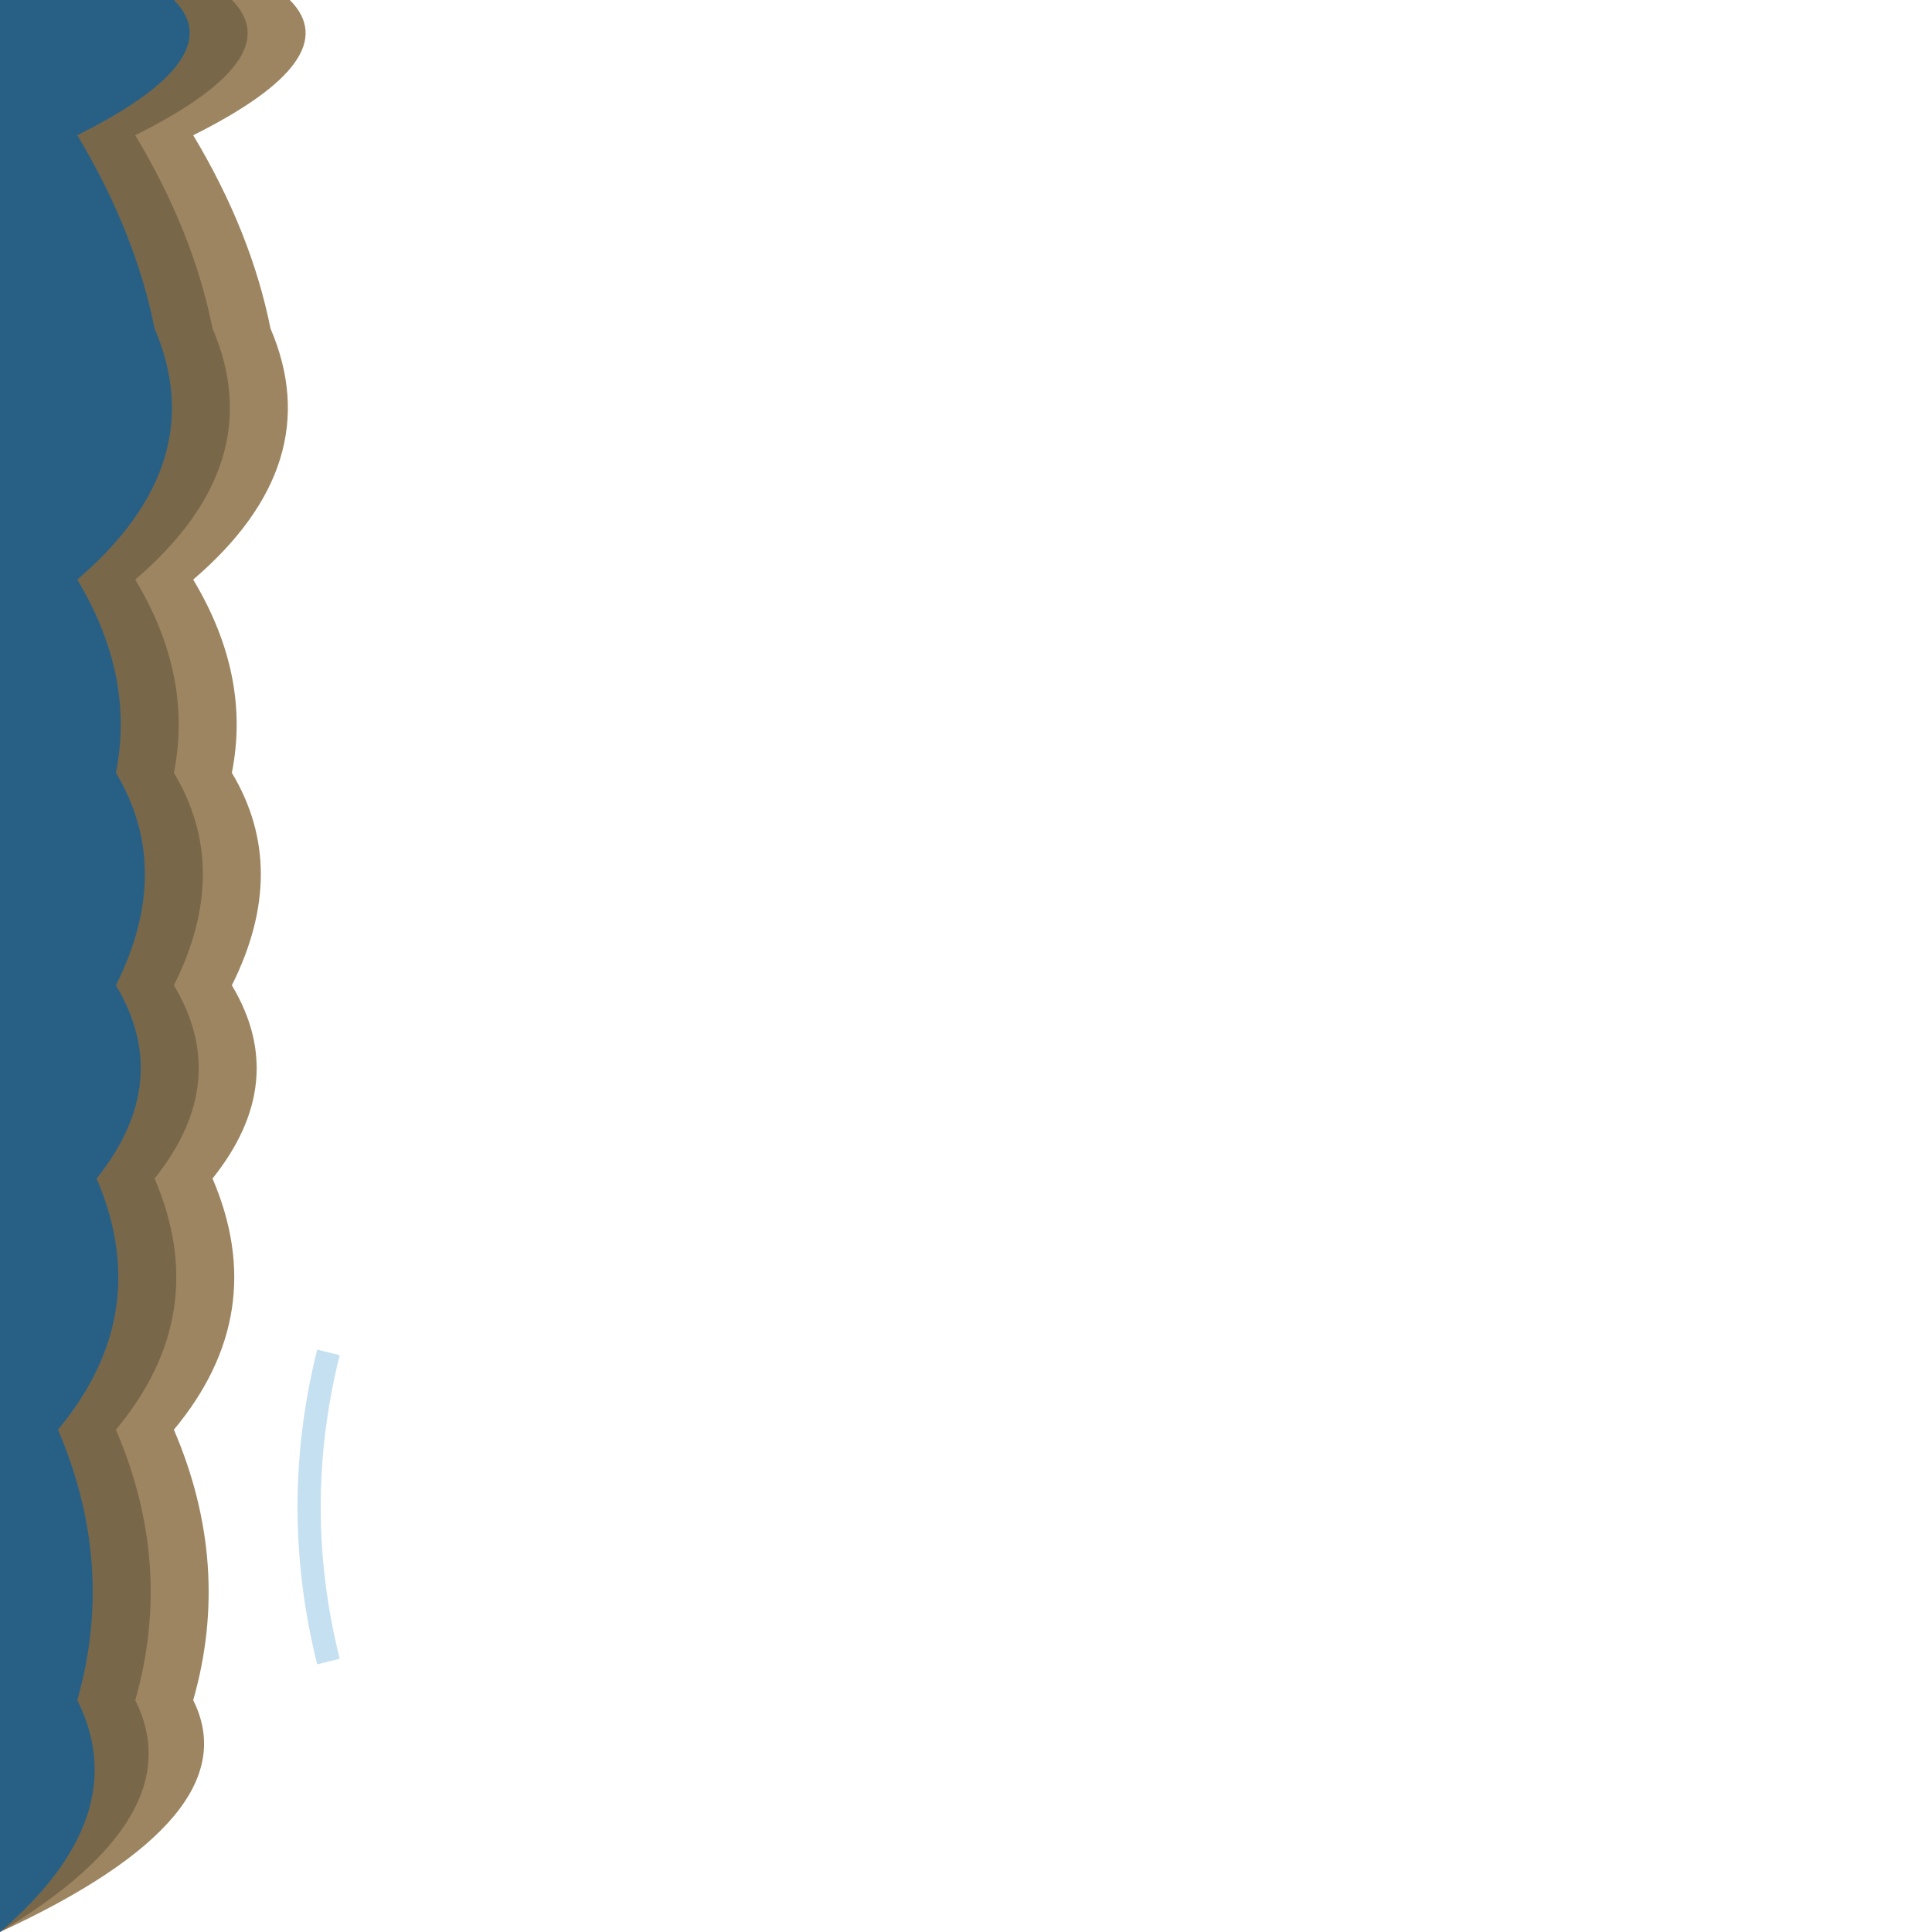
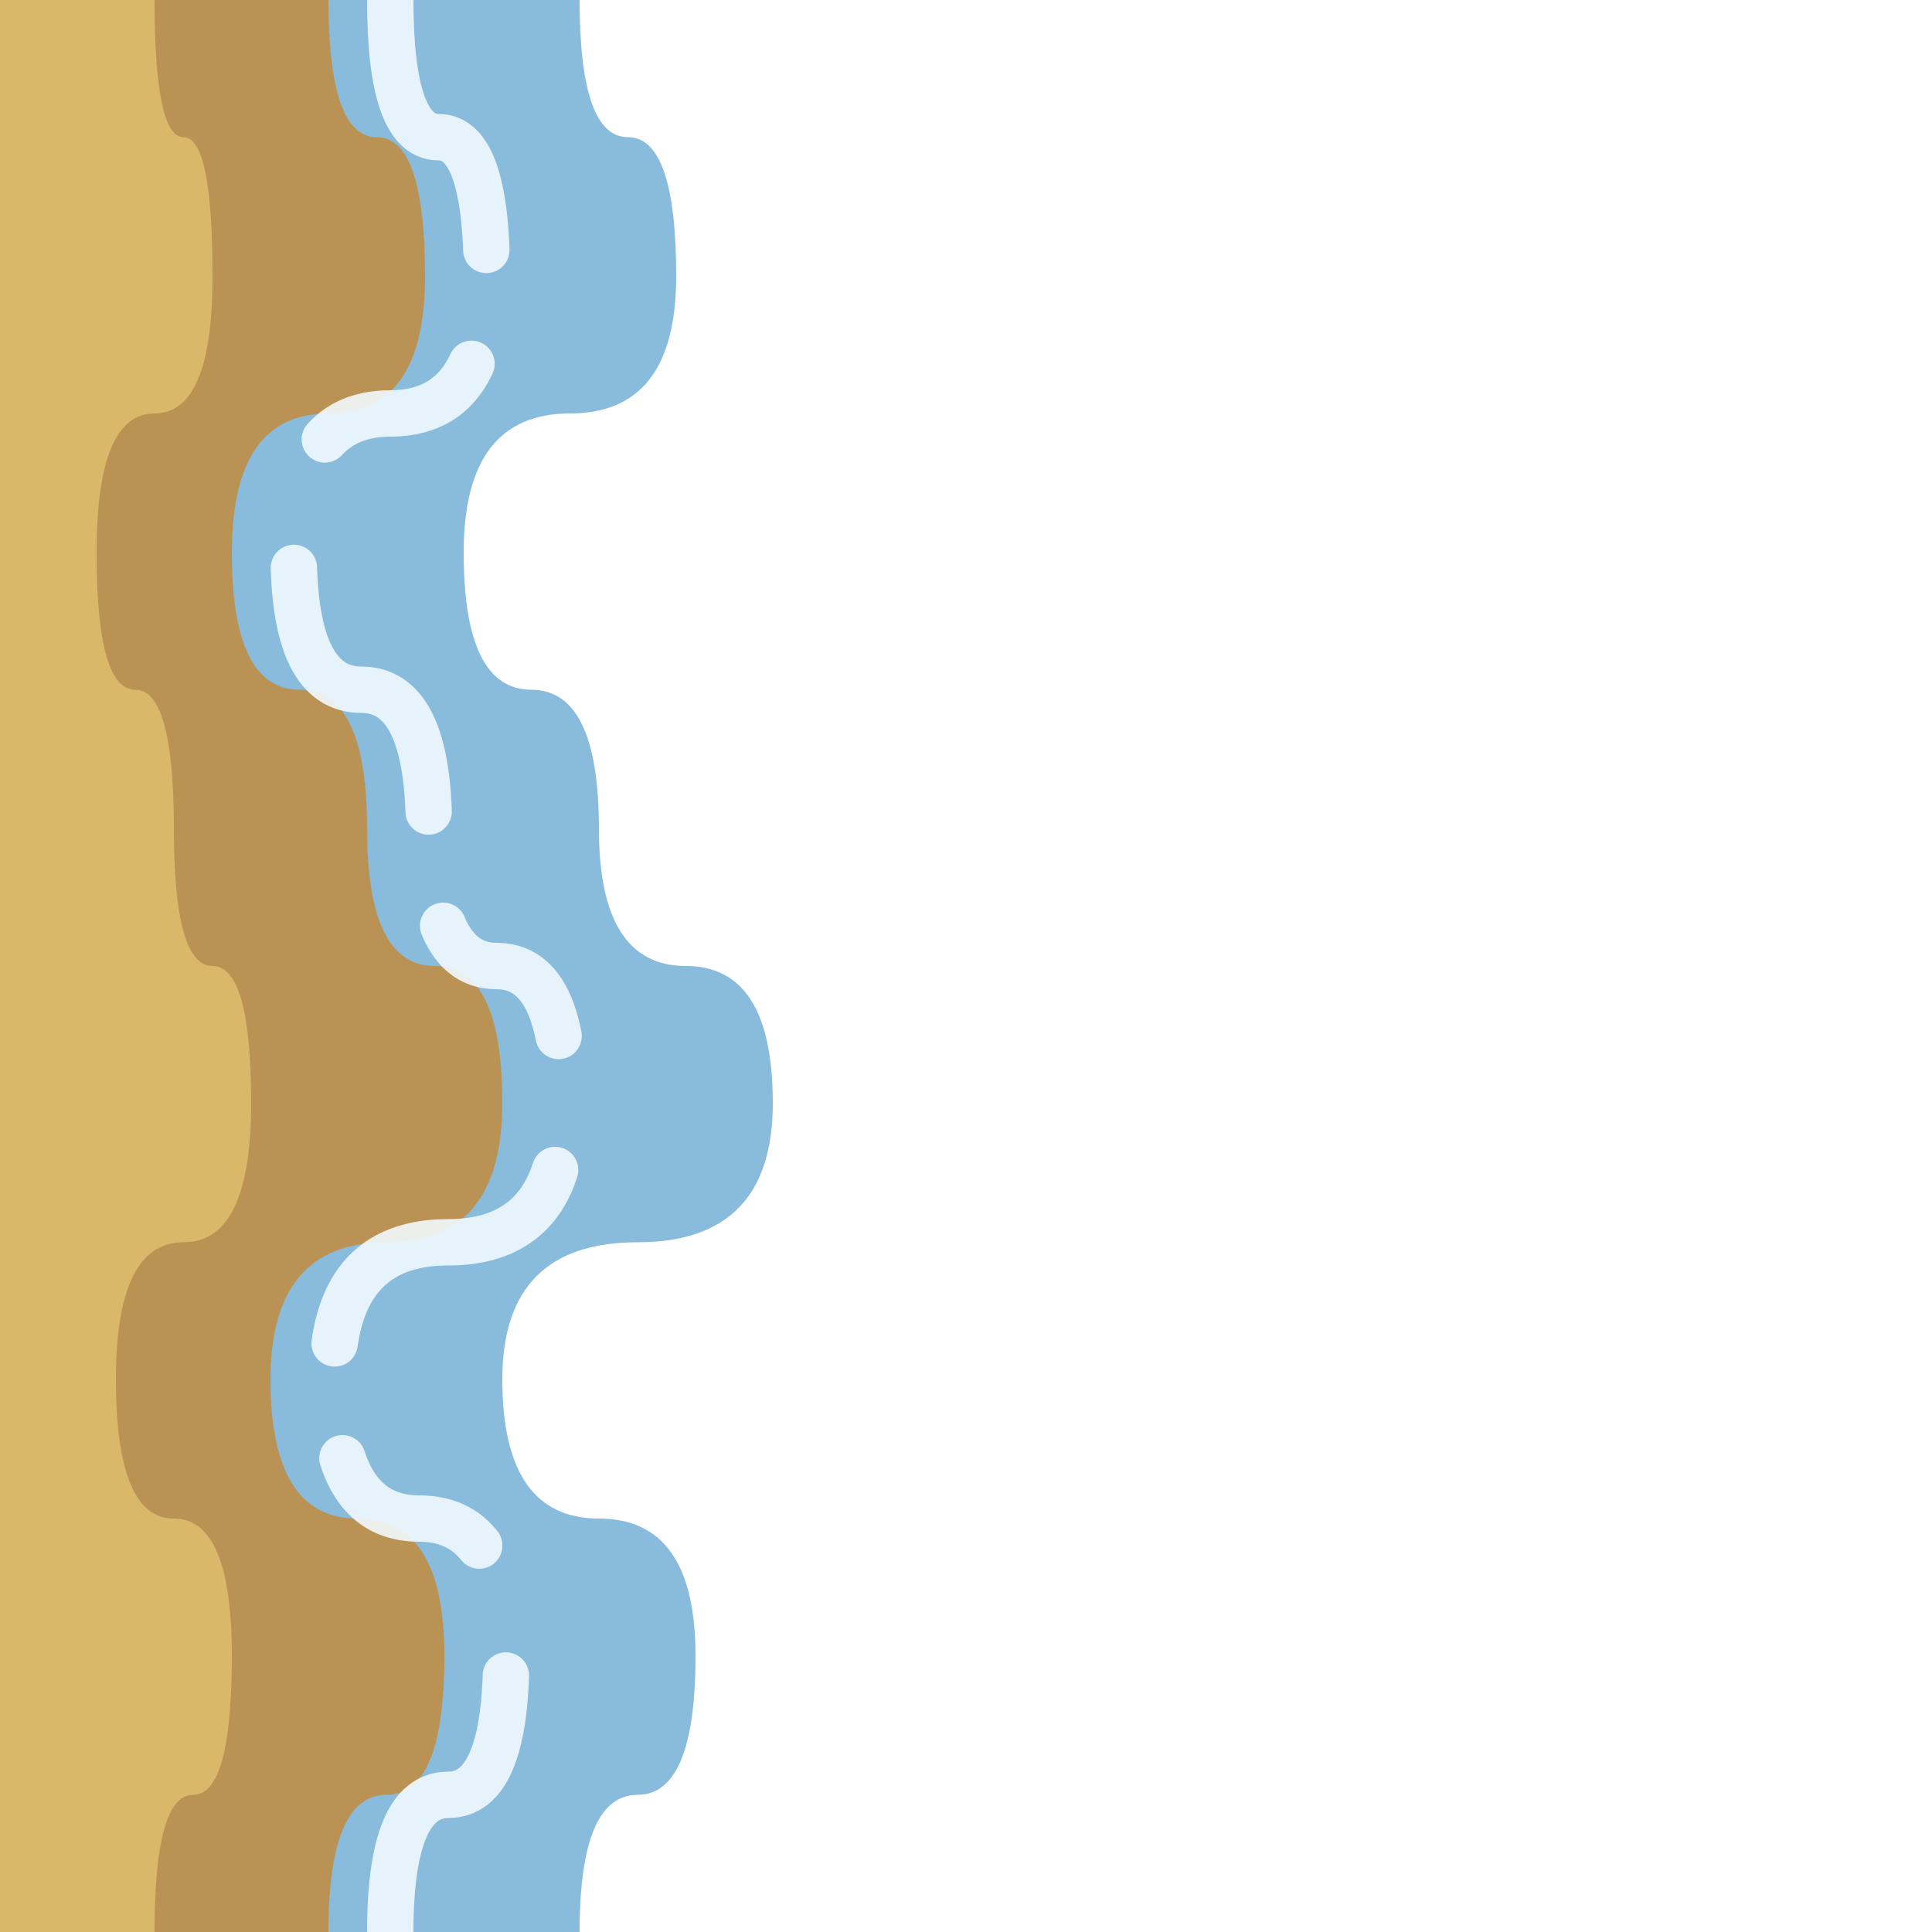
<svg xmlns="http://www.w3.org/2000/svg" width="100" height="100" viewBox="0 0 100 100">
  <g transform="rotate(270 50 50)">
-     <path d="M0,0 Q6,13 12,10 Q19,12 26,9 Q32,14 39,11 Q44,15 49,12 Q55,15 60,12 Q65,13 70,10 Q76,17 83,14 Q88,13 93,10 Q97,18 100,15 L100,0 Z" fill="#9c8560" opacity="1" />
-     <path d="M0,0 Q6,10 12,7 Q19,9 26,6 Q32,11 39,8 Q44,12 49,9 Q55,12 60,9 Q65,10 70,7 Q76,14 83,11 Q88,10 93,7 Q97,15 100,12 L100,0 Z" fill="#6b5a40" opacity="0.7" />
-     <path d="M0,0 Q6,7 12,4 Q19,6 26,3 Q32,8 39,5 Q44,9 49,6 Q55,9 60,6 Q65,7 70,4 Q76,11 83,8 Q88,7 93,4 Q97,12 100,9 L100,0 Z" fill="#1f5f8c" opacity="0.9" />
-     <path d="M14,17 q8,-2 16,0" fill="none" stroke="#9ecbe6" stroke-width="1.2" opacity=".6" />
+     <path d="M0,0V30Q7.1,30 7.1,33T14.3,36Q21.4,36 21.4,31T28.6,26Q35.7,26 35.7,33T42.9,40Q50,40 50,35.5T57.1,31Q64.3,31 64.3,27.5T71.4,24Q78.6,24 78.6,29.5T85.7,35Q92.9,35 92.9,32.5T100,30V0z" fill="#6aaad3" opacity=".8" />
+     <path d="M0,0V17Q7.1,17 7.1,20T14.3,23Q21.4,23 21.4,18.5T28.6,14Q35.7,14 35.7,20T42.9,26Q50,26 50,22.5T57.1,19Q64.3,19 64.3,15.5T71.4,12Q78.6,12 78.6,17T85.7,22Q92.9,22 92.9,19.5T100,17V0z" fill="#b99254" />
+     <path d="M0,0V8Q7.1,8 7.1,10T14.3,12Q21.4,12 21.4,9T28.6,6Q35.7,6 35.7,9.5T42.9,13Q50,13 50,11T57.1,9Q64.3,9 64.3,7T71.4,5Q78.6,5 78.6,8T85.7,11Q92.9,11 92.9,9.5T100,8V0z" fill="#d9b86a" />
+     <path d="M0,20.2Q7.1,20.2 7.1,23.2T14.3,26.2Q21.4,26.2 21.4,21.7T28.6,17.2Q35.7,17.2 35.7,23.2T42.9,29.2Q50,29.2 50,25.7T57.1,22.2Q64.3,22.2 64.3,18.7T71.4,15.2Q78.6,15.2 78.6,20.2T85.7,25.2Q92.9,25.2 92.9,22.7T100,20.2" fill="none" stroke="#f2fafd" stroke-width="2.4" stroke-linecap="round" stroke-dasharray="16 7 9 6" opacity=".9" />
  </g>
</svg>
